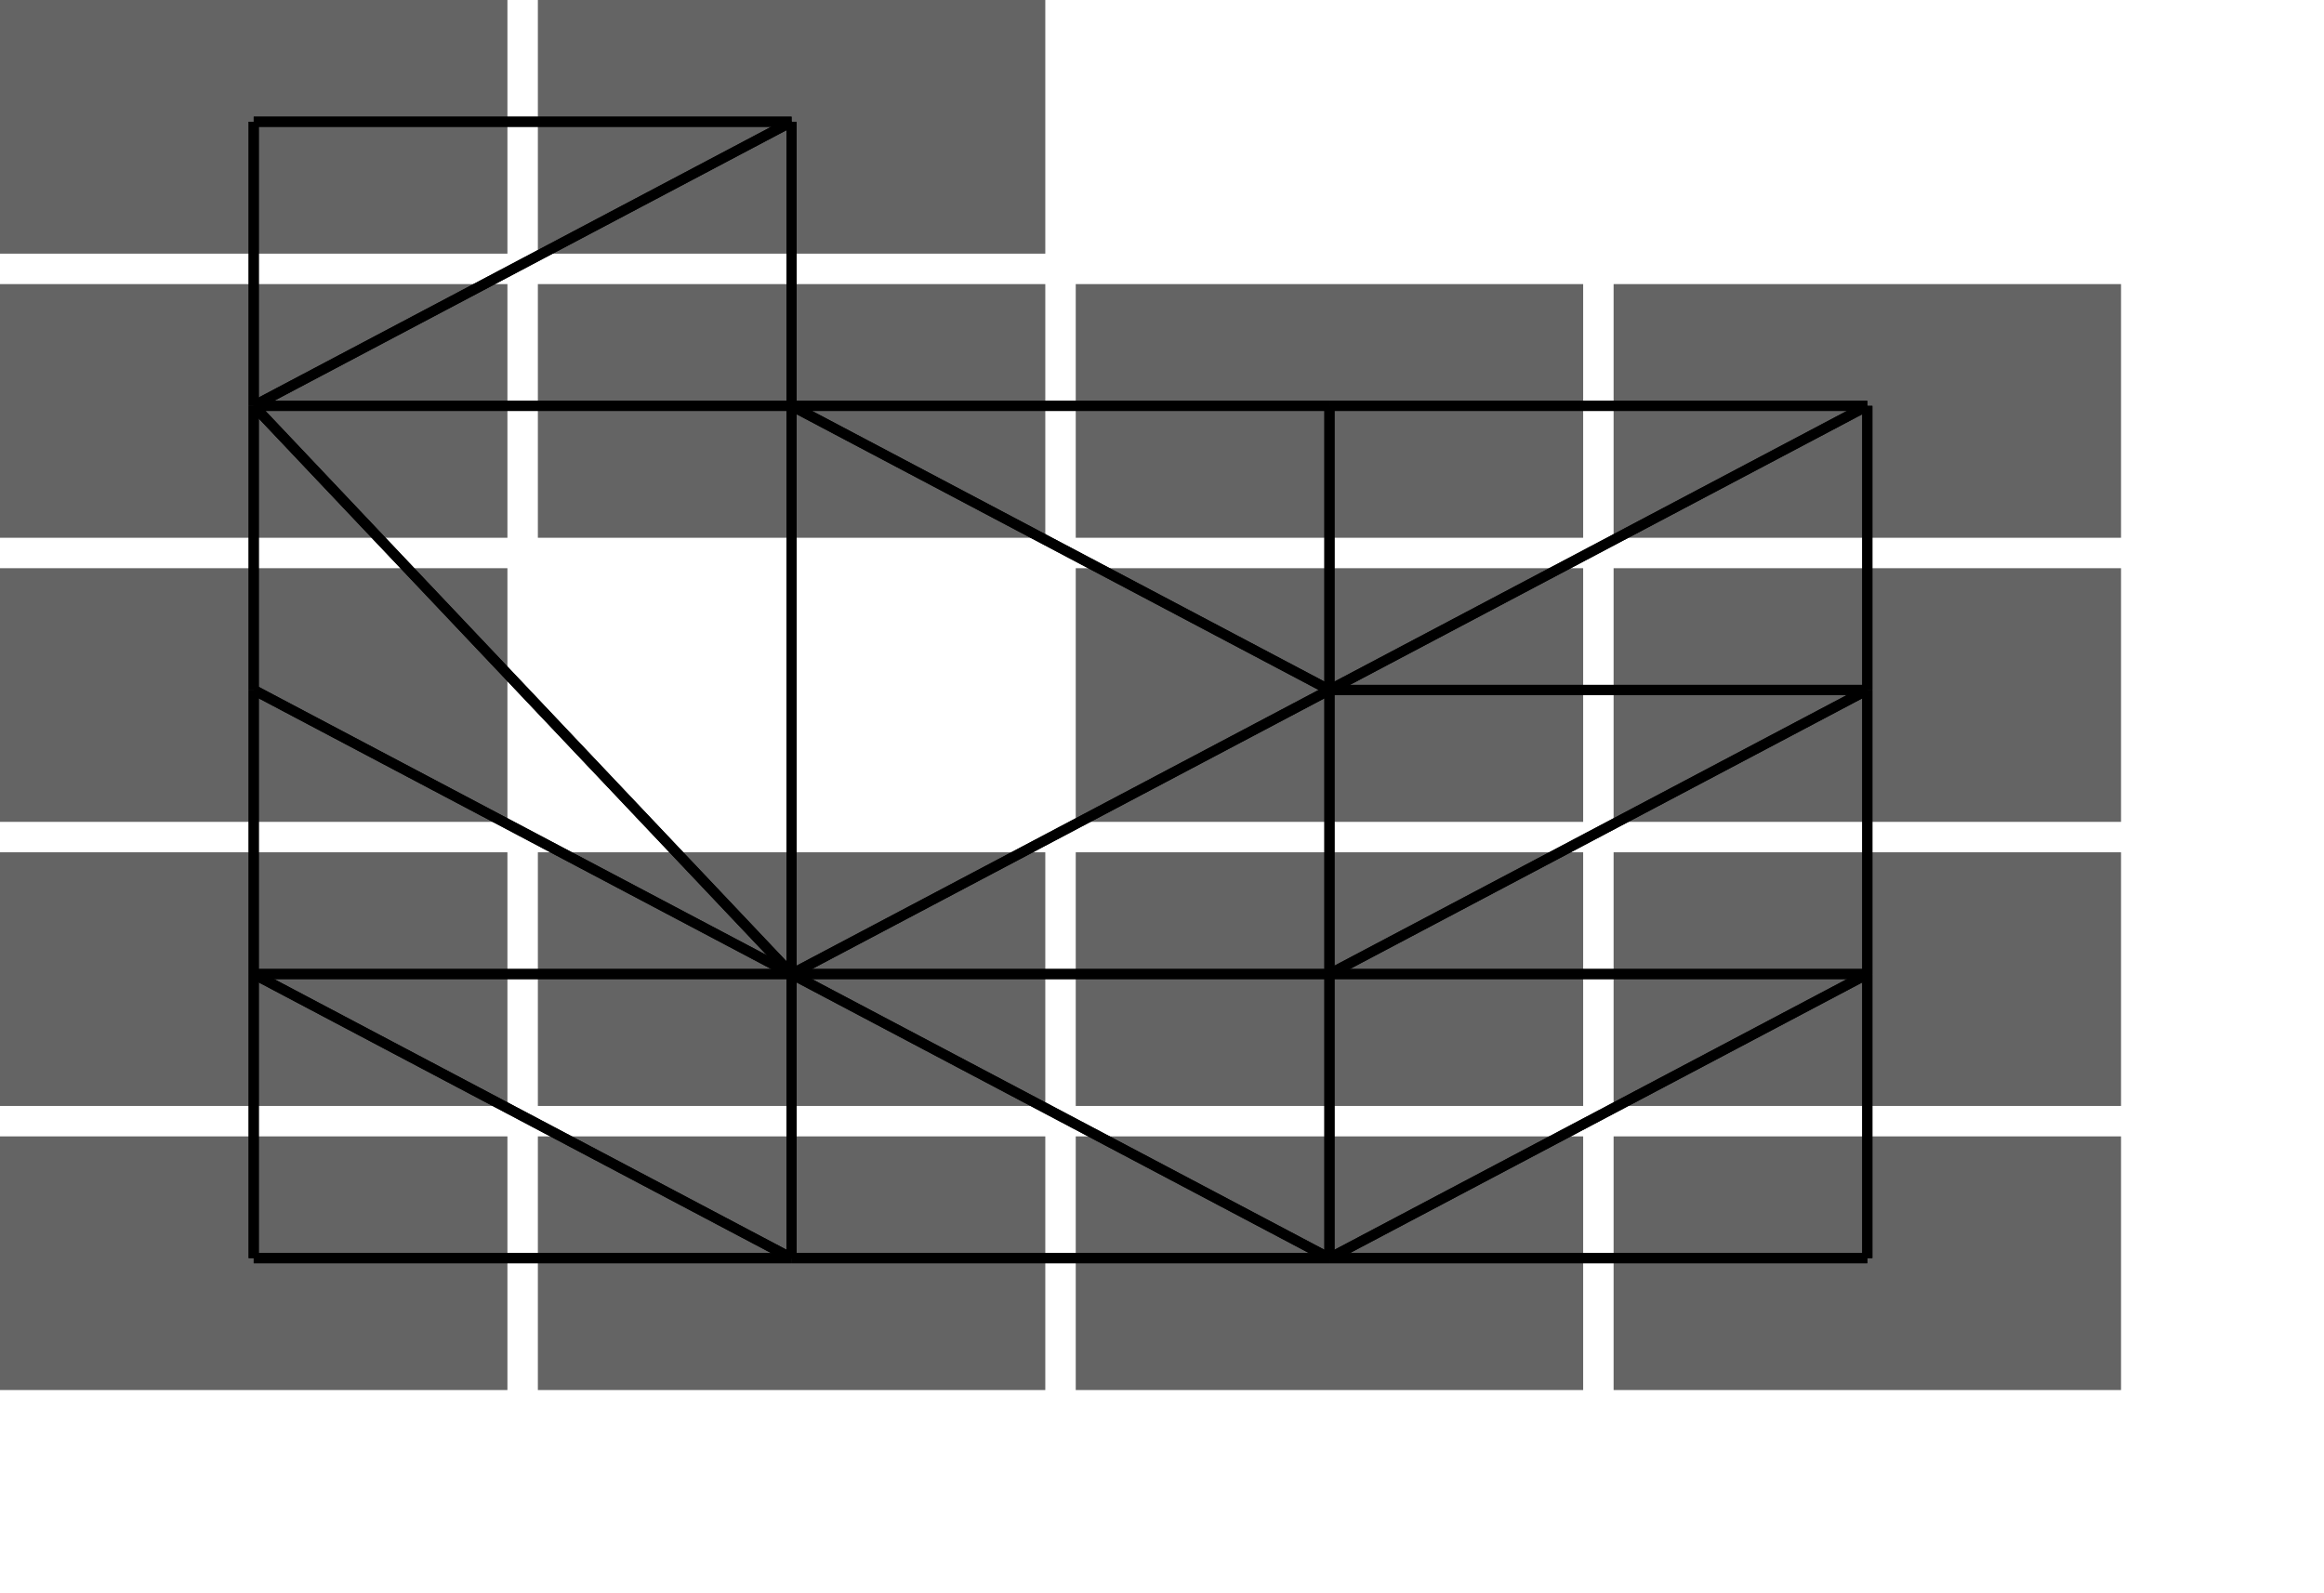
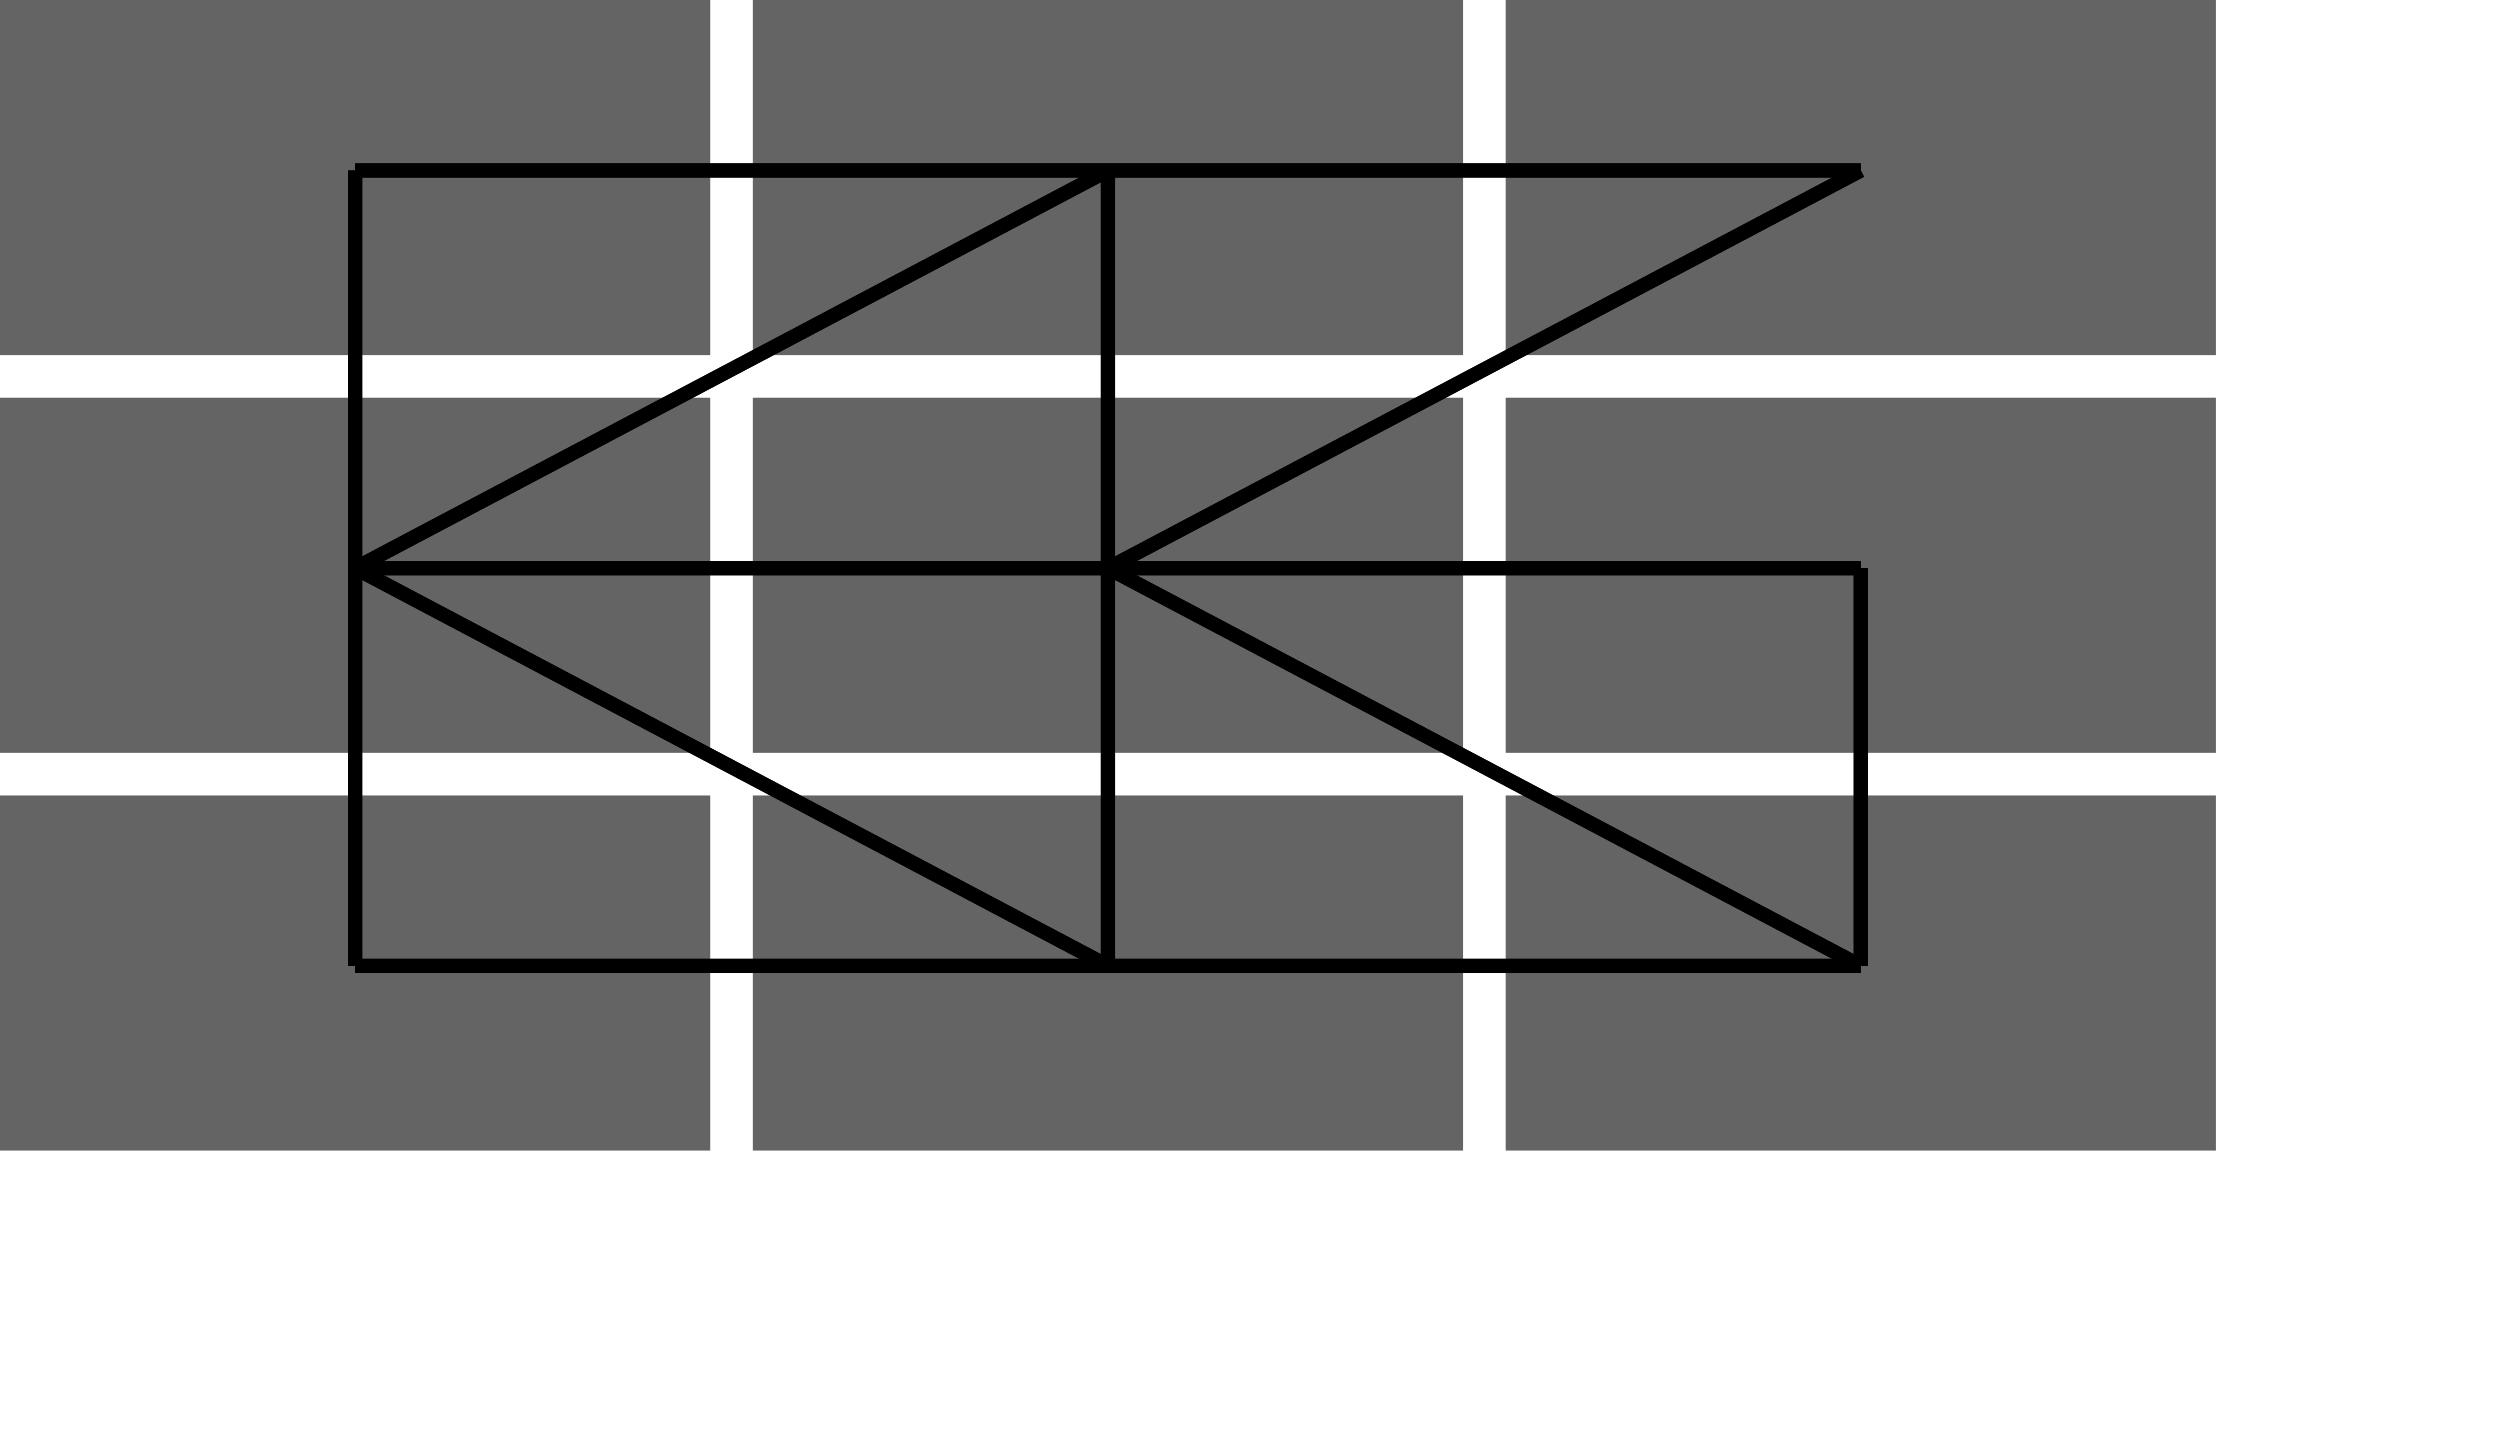
- <svg xmlns="http://www.w3.org/2000/svg" width="229" height="157">
-   <rect x="0" y="0" width="229" height="157" fill="rgb(255,255,255)" />
+ <svg xmlns="http://www.w3.org/2000/svg" width="176" height="101">
+   <rect x="0" y="0" width="176" height="101" fill="rgb(255,255,255)" />
  <rect x="0" y="0" width="50" height="25" fill="rgba(100,100,100,1)" />
  <rect x="0" y="28" width="50" height="25" fill="rgba(100,100,100,1)" />
  <rect x="0" y="56" width="50" height="25" fill="rgba(100,100,100,1)" />
-   <rect x="0" y="84" width="50" height="25" fill="rgba(100,100,100,1)" />
-   <rect x="0" y="112" width="50" height="25" fill="rgba(100,100,100,1)" />
  <rect x="53" y="0" width="50" height="25" fill="rgba(100,100,100,1)" />
  <rect x="53" y="28" width="50" height="25" fill="rgba(100,100,100,1)" />
-   <rect x="53" y="84" width="50" height="25" fill="rgba(100,100,100,1)" />
-   <rect x="53" y="112" width="50" height="25" fill="rgba(100,100,100,1)" />
+   <rect x="53" y="56" width="50" height="25" fill="rgba(100,100,100,1)" />
+   <rect x="106" y="0" width="50" height="25" fill="rgba(100,100,100,1)" />
  <rect x="106" y="28" width="50" height="25" fill="rgba(100,100,100,1)" />
  <rect x="106" y="56" width="50" height="25" fill="rgba(100,100,100,1)" />
-   <rect x="106" y="84" width="50" height="25" fill="rgba(100,100,100,1)" />
-   <rect x="106" y="112" width="50" height="25" fill="rgba(100,100,100,1)" />
-   <rect x="159" y="28" width="50" height="25" fill="rgba(100,100,100,1)" />
-   <rect x="159" y="56" width="50" height="25" fill="rgba(100,100,100,1)" />
-   <rect x="159" y="84" width="50" height="25" fill="rgba(100,100,100,1)" />
-   <rect x="159" y="112" width="50" height="25" fill="rgba(100,100,100,1)" />
+   <line x1="25" y1="68" x2="78" y2="68" stroke="black" stroke-width="1" />
+   <line x1="25" y1="68" x2="25" y2="40" stroke="black" stroke-width="1" />
+   <line x1="78" y1="68" x2="25" y2="68" stroke="black" stroke-width="1" />
+   <line x1="78" y1="68" x2="25" y2="40" stroke="black" stroke-width="1" />
+   <line x1="78" y1="68" x2="131" y2="68" stroke="black" stroke-width="1" />
+   <line x1="78" y1="68" x2="78" y2="40" stroke="black" stroke-width="1" />
  <line x1="25" y1="12" x2="25" y2="40" stroke="black" stroke-width="1" />
  <line x1="25" y1="12" x2="78" y2="12" stroke="black" stroke-width="1" />
+   <line x1="25" y1="40" x2="25" y2="68" stroke="black" stroke-width="1" />
+   <line x1="25" y1="40" x2="78" y2="68" stroke="black" stroke-width="1" />
  <line x1="25" y1="40" x2="25" y2="12" stroke="black" stroke-width="1" />
  <line x1="25" y1="40" x2="78" y2="12" stroke="black" stroke-width="1" />
  <line x1="25" y1="40" x2="78" y2="40" stroke="black" stroke-width="1" />
-   <line x1="25" y1="40" x2="78" y2="96" stroke="black" stroke-width="1" />
-   <line x1="25" y1="40" x2="25" y2="68" stroke="black" stroke-width="1" />
+   <line x1="131" y1="68" x2="78" y2="68" stroke="black" stroke-width="1" />
+   <line x1="131" y1="68" x2="131" y2="40" stroke="black" stroke-width="1" />
+   <line x1="131" y1="68" x2="78" y2="40" stroke="black" stroke-width="1" />
+   <line x1="131" y1="40" x2="131" y2="68" stroke="black" stroke-width="1" />
+   <line x1="131" y1="40" x2="78" y2="40" stroke="black" stroke-width="1" />
  <line x1="78" y1="12" x2="25" y2="12" stroke="black" stroke-width="1" />
  <line x1="78" y1="12" x2="25" y2="40" stroke="black" stroke-width="1" />
+   <line x1="78" y1="12" x2="131" y2="12" stroke="black" stroke-width="1" />
  <line x1="78" y1="12" x2="78" y2="40" stroke="black" stroke-width="1" />
+   <line x1="131" y1="12" x2="78" y2="12" stroke="black" stroke-width="1" />
+   <line x1="131" y1="12" x2="78" y2="40" stroke="black" stroke-width="1" />
+   <line x1="78" y1="40" x2="78" y2="68" stroke="black" stroke-width="1" />
  <line x1="78" y1="40" x2="25" y2="40" stroke="black" stroke-width="1" />
-   <line x1="78" y1="40" x2="78" y2="12" stroke="black" stroke-width="1" />
  <line x1="78" y1="40" x2="131" y2="68" stroke="black" stroke-width="1" />
  <line x1="78" y1="40" x2="131" y2="40" stroke="black" stroke-width="1" />
-   <line x1="78" y1="40" x2="78" y2="96" stroke="black" stroke-width="1" />
-   <line x1="131" y1="68" x2="78" y2="40" stroke="black" stroke-width="1" />
-   <line x1="131" y1="68" x2="184" y2="68" stroke="black" stroke-width="1" />
-   <line x1="131" y1="68" x2="131" y2="40" stroke="black" stroke-width="1" />
-   <line x1="131" y1="68" x2="184" y2="40" stroke="black" stroke-width="1" />
-   <line x1="131" y1="68" x2="131" y2="96" stroke="black" stroke-width="1" />
-   <line x1="131" y1="68" x2="78" y2="96" stroke="black" stroke-width="1" />
-   <line x1="184" y1="68" x2="131" y2="68" stroke="black" stroke-width="1" />
-   <line x1="184" y1="68" x2="184" y2="40" stroke="black" stroke-width="1" />
-   <line x1="184" y1="68" x2="131" y2="96" stroke="black" stroke-width="1" />
-   <line x1="184" y1="68" x2="184" y2="96" stroke="black" stroke-width="1" />
-   <line x1="131" y1="40" x2="78" y2="40" stroke="black" stroke-width="1" />
-   <line x1="131" y1="40" x2="131" y2="68" stroke="black" stroke-width="1" />
-   <line x1="131" y1="40" x2="184" y2="40" stroke="black" stroke-width="1" />
-   <line x1="184" y1="40" x2="131" y2="68" stroke="black" stroke-width="1" />
-   <line x1="184" y1="40" x2="184" y2="68" stroke="black" stroke-width="1" />
-   <line x1="184" y1="40" x2="131" y2="40" stroke="black" stroke-width="1" />
-   <line x1="131" y1="124" x2="131" y2="96" stroke="black" stroke-width="1" />
-   <line x1="131" y1="124" x2="184" y2="96" stroke="black" stroke-width="1" />
-   <line x1="131" y1="124" x2="184" y2="124" stroke="black" stroke-width="1" />
-   <line x1="131" y1="124" x2="78" y2="124" stroke="black" stroke-width="1" />
-   <line x1="131" y1="124" x2="78" y2="96" stroke="black" stroke-width="1" />
-   <line x1="131" y1="96" x2="131" y2="68" stroke="black" stroke-width="1" />
-   <line x1="131" y1="96" x2="184" y2="68" stroke="black" stroke-width="1" />
-   <line x1="131" y1="96" x2="131" y2="124" stroke="black" stroke-width="1" />
-   <line x1="131" y1="96" x2="184" y2="96" stroke="black" stroke-width="1" />
-   <line x1="131" y1="96" x2="78" y2="96" stroke="black" stroke-width="1" />
-   <line x1="184" y1="96" x2="184" y2="68" stroke="black" stroke-width="1" />
-   <line x1="184" y1="96" x2="131" y2="124" stroke="black" stroke-width="1" />
-   <line x1="184" y1="96" x2="131" y2="96" stroke="black" stroke-width="1" />
-   <line x1="184" y1="96" x2="184" y2="124" stroke="black" stroke-width="1" />
-   <line x1="184" y1="124" x2="131" y2="124" stroke="black" stroke-width="1" />
-   <line x1="184" y1="124" x2="184" y2="96" stroke="black" stroke-width="1" />
-   <line x1="78" y1="124" x2="131" y2="124" stroke="black" stroke-width="1" />
-   <line x1="78" y1="124" x2="25" y2="124" stroke="black" stroke-width="1" />
-   <line x1="78" y1="124" x2="78" y2="96" stroke="black" stroke-width="1" />
-   <line x1="78" y1="124" x2="25" y2="96" stroke="black" stroke-width="1" />
-   <line x1="25" y1="124" x2="78" y2="124" stroke="black" stroke-width="1" />
-   <line x1="25" y1="124" x2="25" y2="96" stroke="black" stroke-width="1" />
-   <line x1="78" y1="96" x2="25" y2="40" stroke="black" stroke-width="1" />
-   <line x1="78" y1="96" x2="78" y2="40" stroke="black" stroke-width="1" />
-   <line x1="78" y1="96" x2="131" y2="68" stroke="black" stroke-width="1" />
-   <line x1="78" y1="96" x2="131" y2="124" stroke="black" stroke-width="1" />
-   <line x1="78" y1="96" x2="131" y2="96" stroke="black" stroke-width="1" />
-   <line x1="78" y1="96" x2="78" y2="124" stroke="black" stroke-width="1" />
-   <line x1="78" y1="96" x2="25" y2="68" stroke="black" stroke-width="1" />
-   <line x1="78" y1="96" x2="25" y2="96" stroke="black" stroke-width="1" />
-   <line x1="25" y1="68" x2="25" y2="40" stroke="black" stroke-width="1" />
-   <line x1="25" y1="68" x2="78" y2="96" stroke="black" stroke-width="1" />
-   <line x1="25" y1="68" x2="25" y2="96" stroke="black" stroke-width="1" />
-   <line x1="25" y1="96" x2="78" y2="124" stroke="black" stroke-width="1" />
-   <line x1="25" y1="96" x2="25" y2="124" stroke="black" stroke-width="1" />
-   <line x1="25" y1="96" x2="78" y2="96" stroke="black" stroke-width="1" />
-   <line x1="25" y1="96" x2="25" y2="68" stroke="black" stroke-width="1" />
+   <line x1="78" y1="40" x2="78" y2="12" stroke="black" stroke-width="1" />
+   <line x1="78" y1="40" x2="131" y2="12" stroke="black" stroke-width="1" />
</svg>
